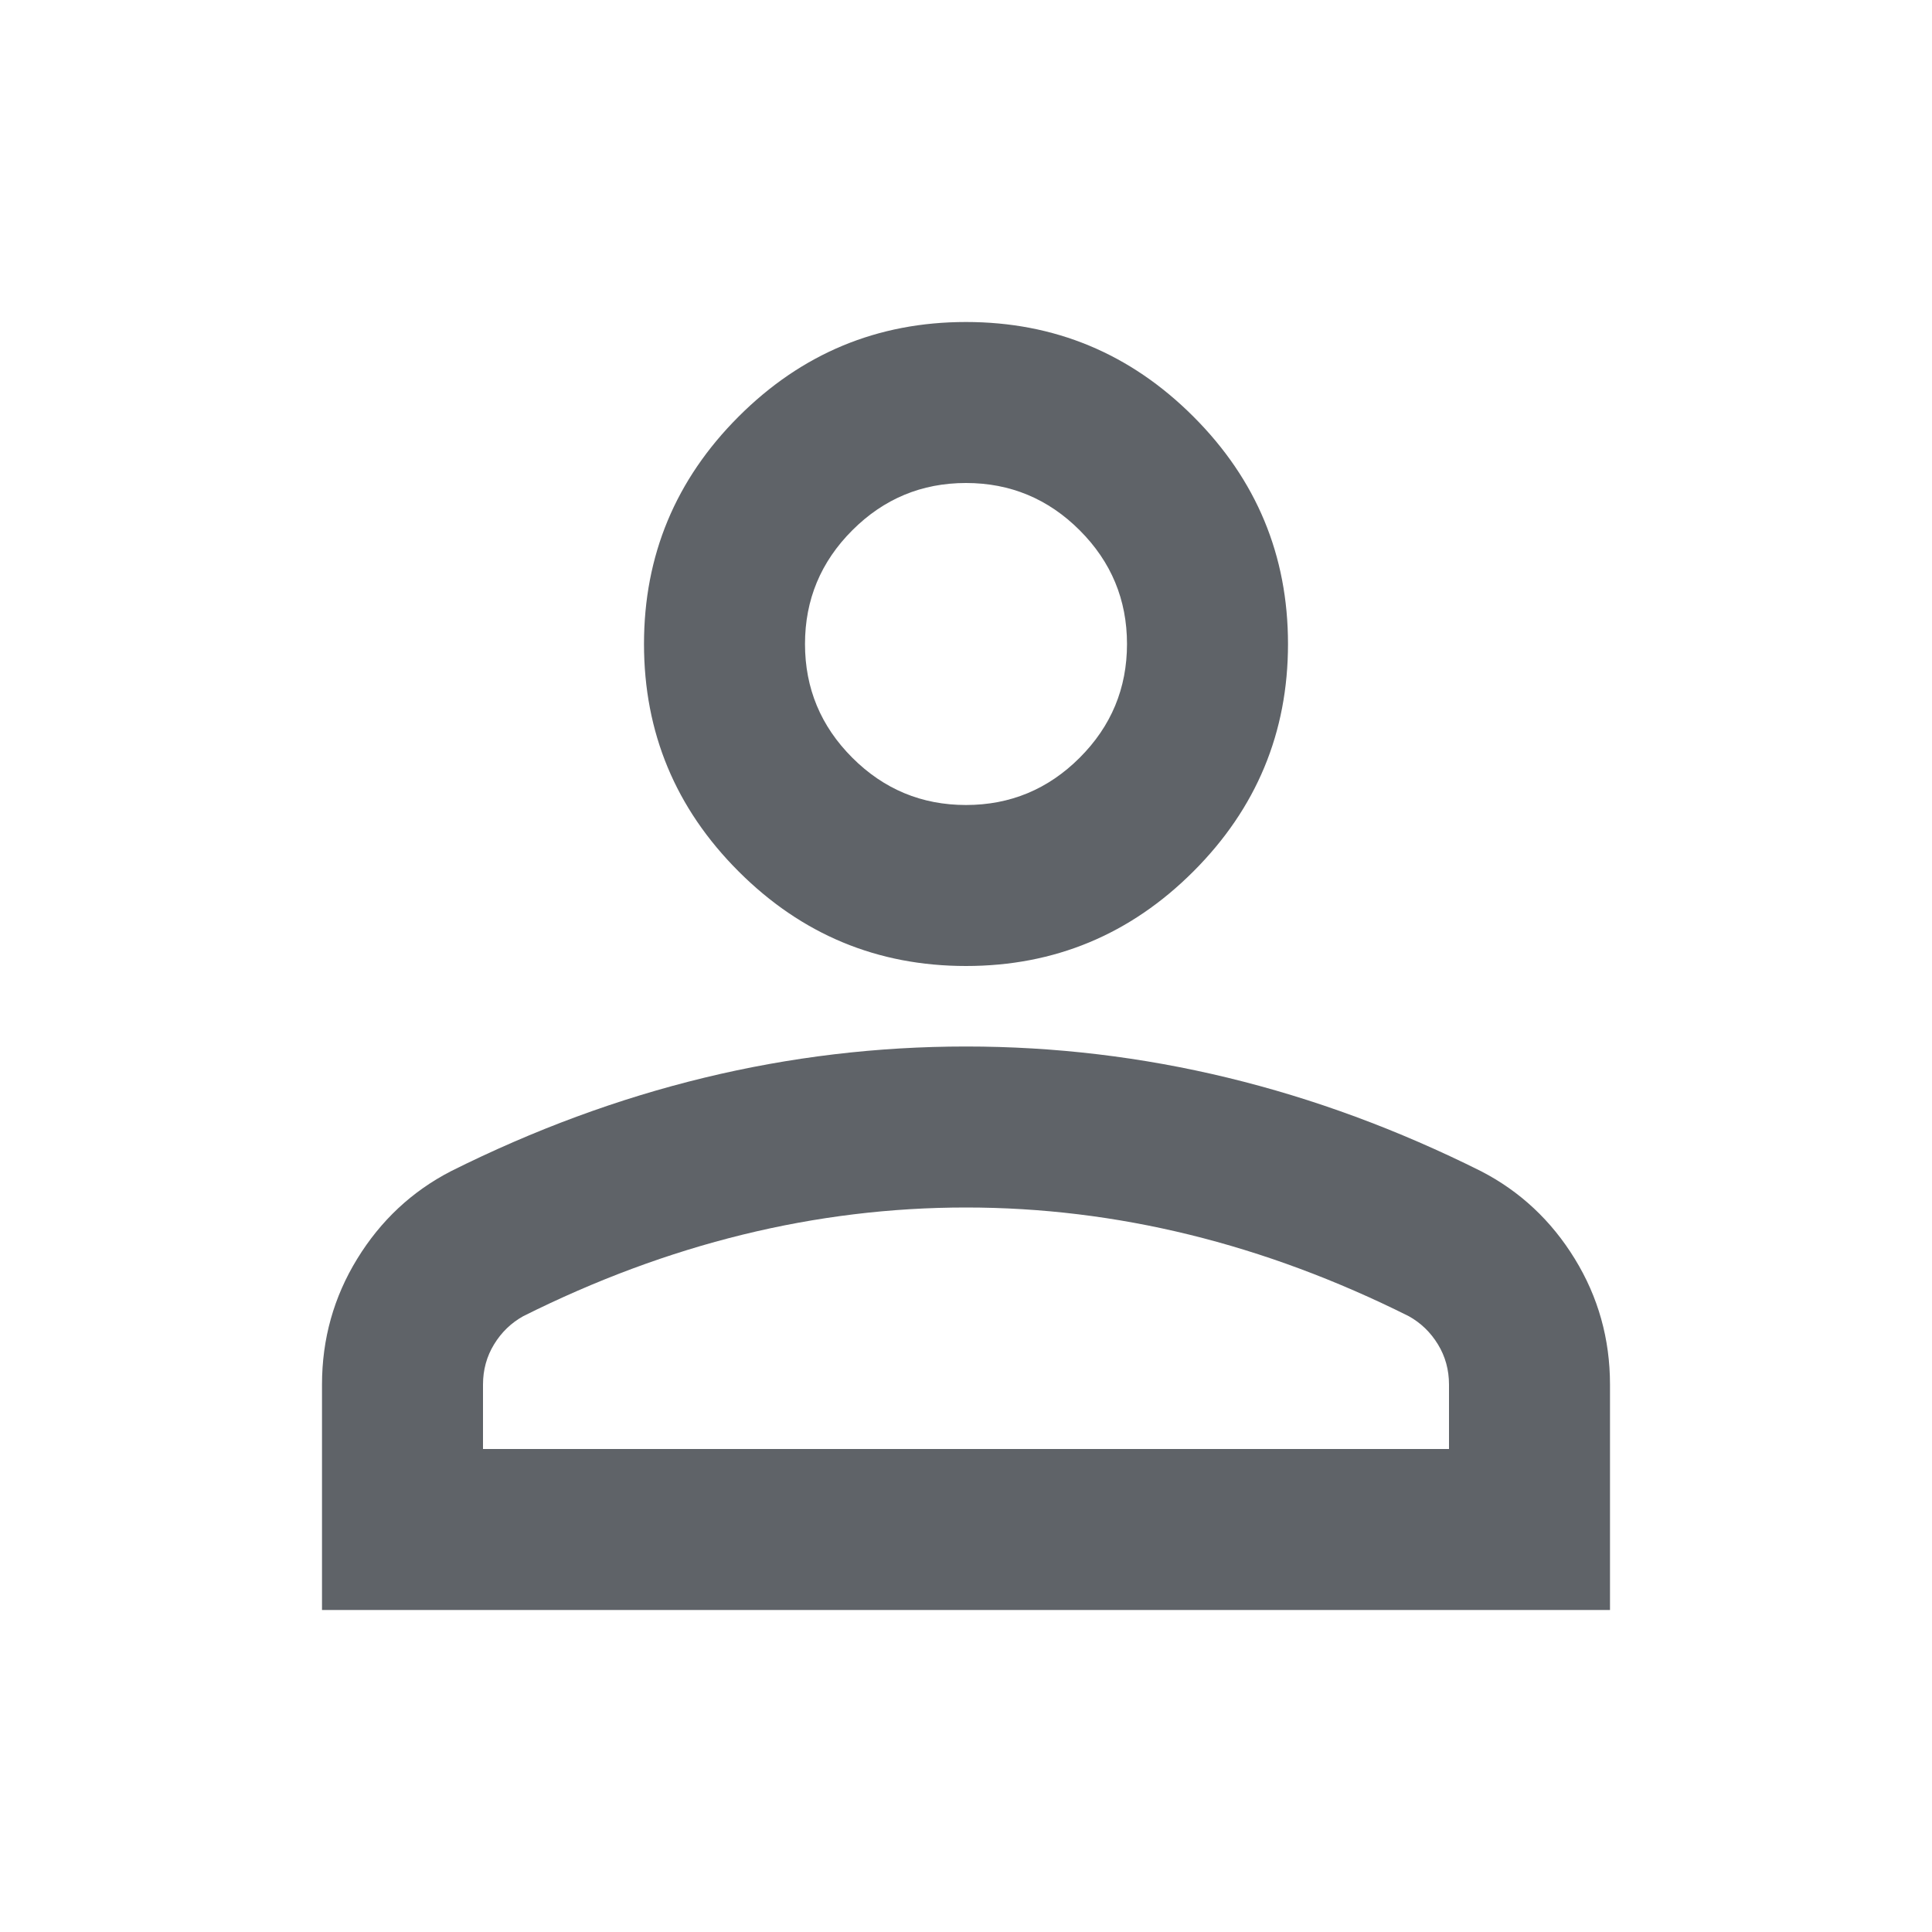
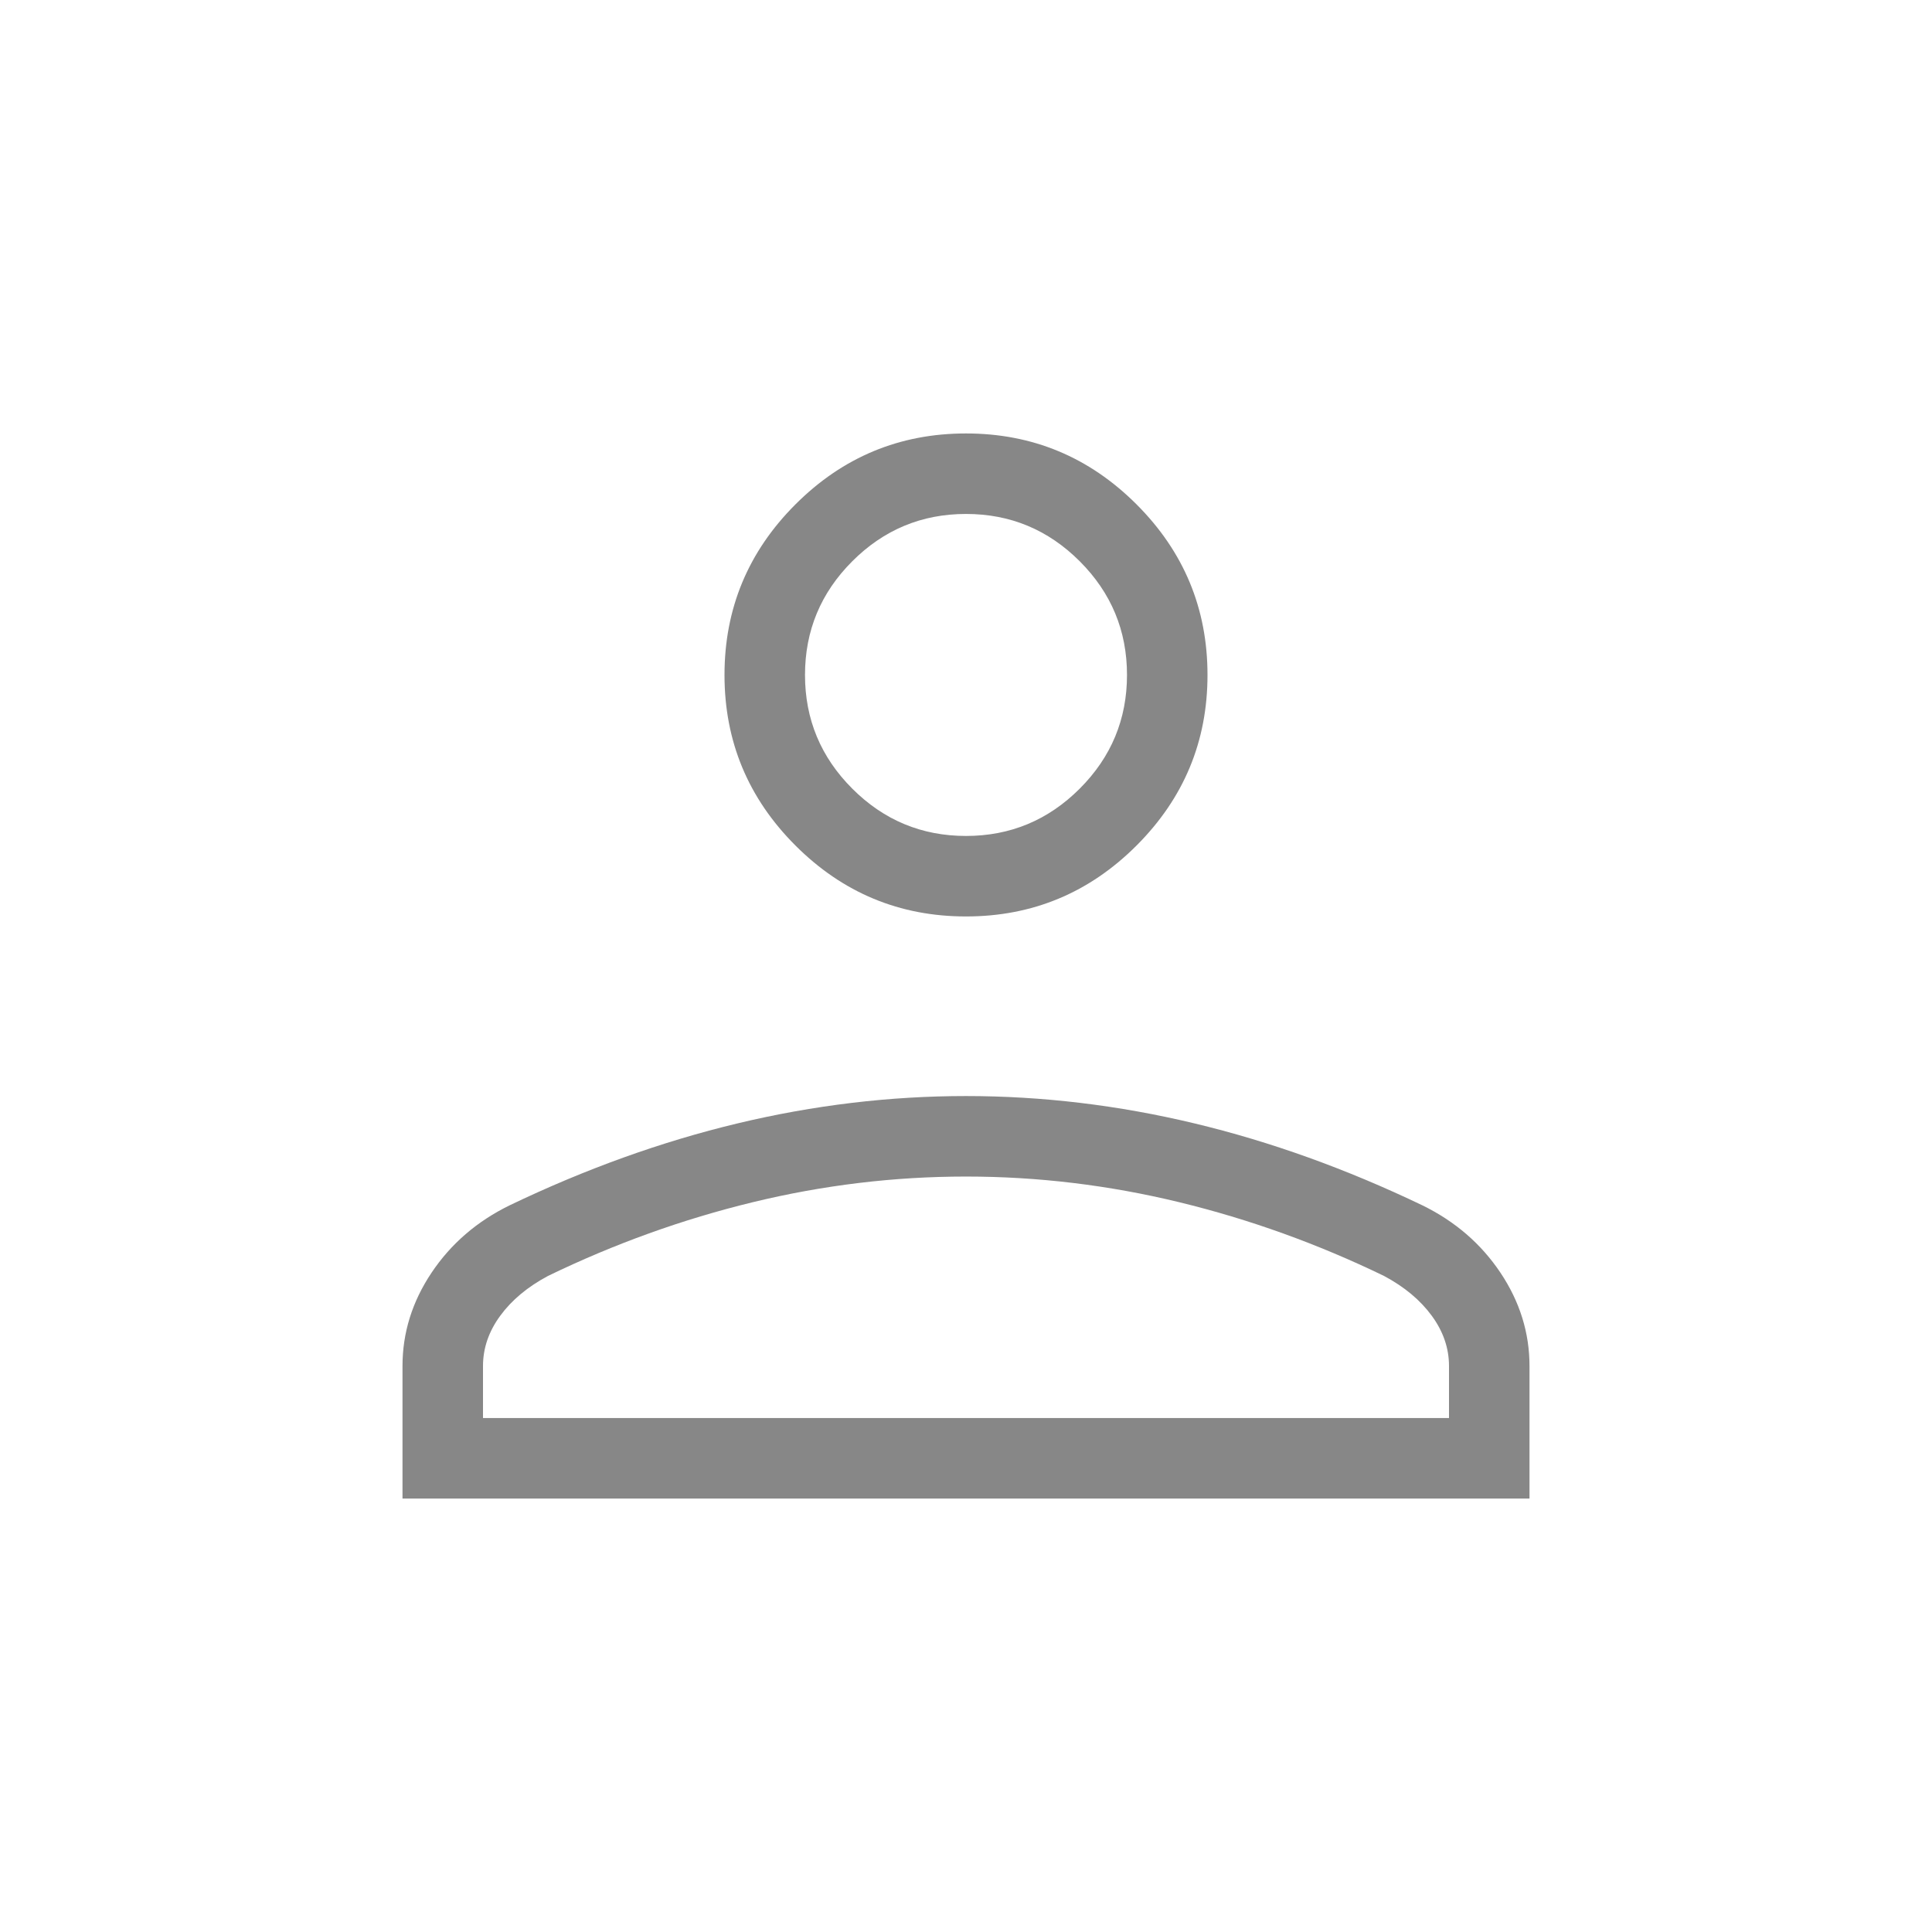
- <svg xmlns="http://www.w3.org/2000/svg" height="24px" viewBox="0 -960 960 960" width="24px" fill="#5f6368">
-   <path d="M480-480q-66 0-113-47t-47-113q0-66 47-113t113-47q66 0 113 47t47 113q0 66-47 113t-113 47ZM160-160v-112q0-34 17.5-62.5T224-378q62-31 126-46.5T480-440q66 0 130 15.5T736-378q29 15 46.5 43.5T800-272v112H160Zm80-80h480v-32q0-11-5.5-20T700-306q-54-27-109-40.5T480-360q-56 0-111 13.5T260-306q-9 5-14.5 14t-5.5 20v32Zm240-320q33 0 56.5-23.5T560-640q0-33-23.5-56.5T480-720q-33 0-56.5 23.5T400-640q0 33 23.5 56.5T480-560Zm0-80Zm0 400Z" />
+ <svg xmlns="http://www.w3.org/2000/svg" height="24px" viewBox="0 -960 960 960" width="24px" fill="#878787">
+   <path d="M480-504.62q-49.5 0-84.75-35.25T360-624.62q0-49.5 35.25-84.75T480-744.62q49.5 0 84.75 35.25T600-624.62q0 49.5-35.25 84.75T480-504.62ZM200-215.38v-65.85q0-24.77 14.42-46.35 14.43-21.57 38.81-33.5 56.62-27.15 113.31-40.73 56.69-13.57 113.46-13.57 56.77 0 113.46 13.57 56.69 13.58 113.31 40.73 24.38 11.93 38.81 33.5Q760-306 760-281.23v65.85H200Zm40-40h480v-25.85q0-13.31-8.58-25-8.57-11.69-23.73-19.77-49.38-23.92-101.83-36.65-52.45-12.73-105.86-12.73t-105.86 12.73Q321.69-349.92 272.31-326q-15.16 8.08-23.73 19.77-8.58 11.69-8.58 25v25.85Zm240-289.24q33 0 56.5-23.5t23.5-56.5q0-33-23.5-56.5t-56.5-23.5q-33 0-56.5 23.5t-23.5 56.5q0 33 23.5 56.5t56.5 23.5Zm0-80Zm0 369.24Z" stroke-width="250" />
</svg>
